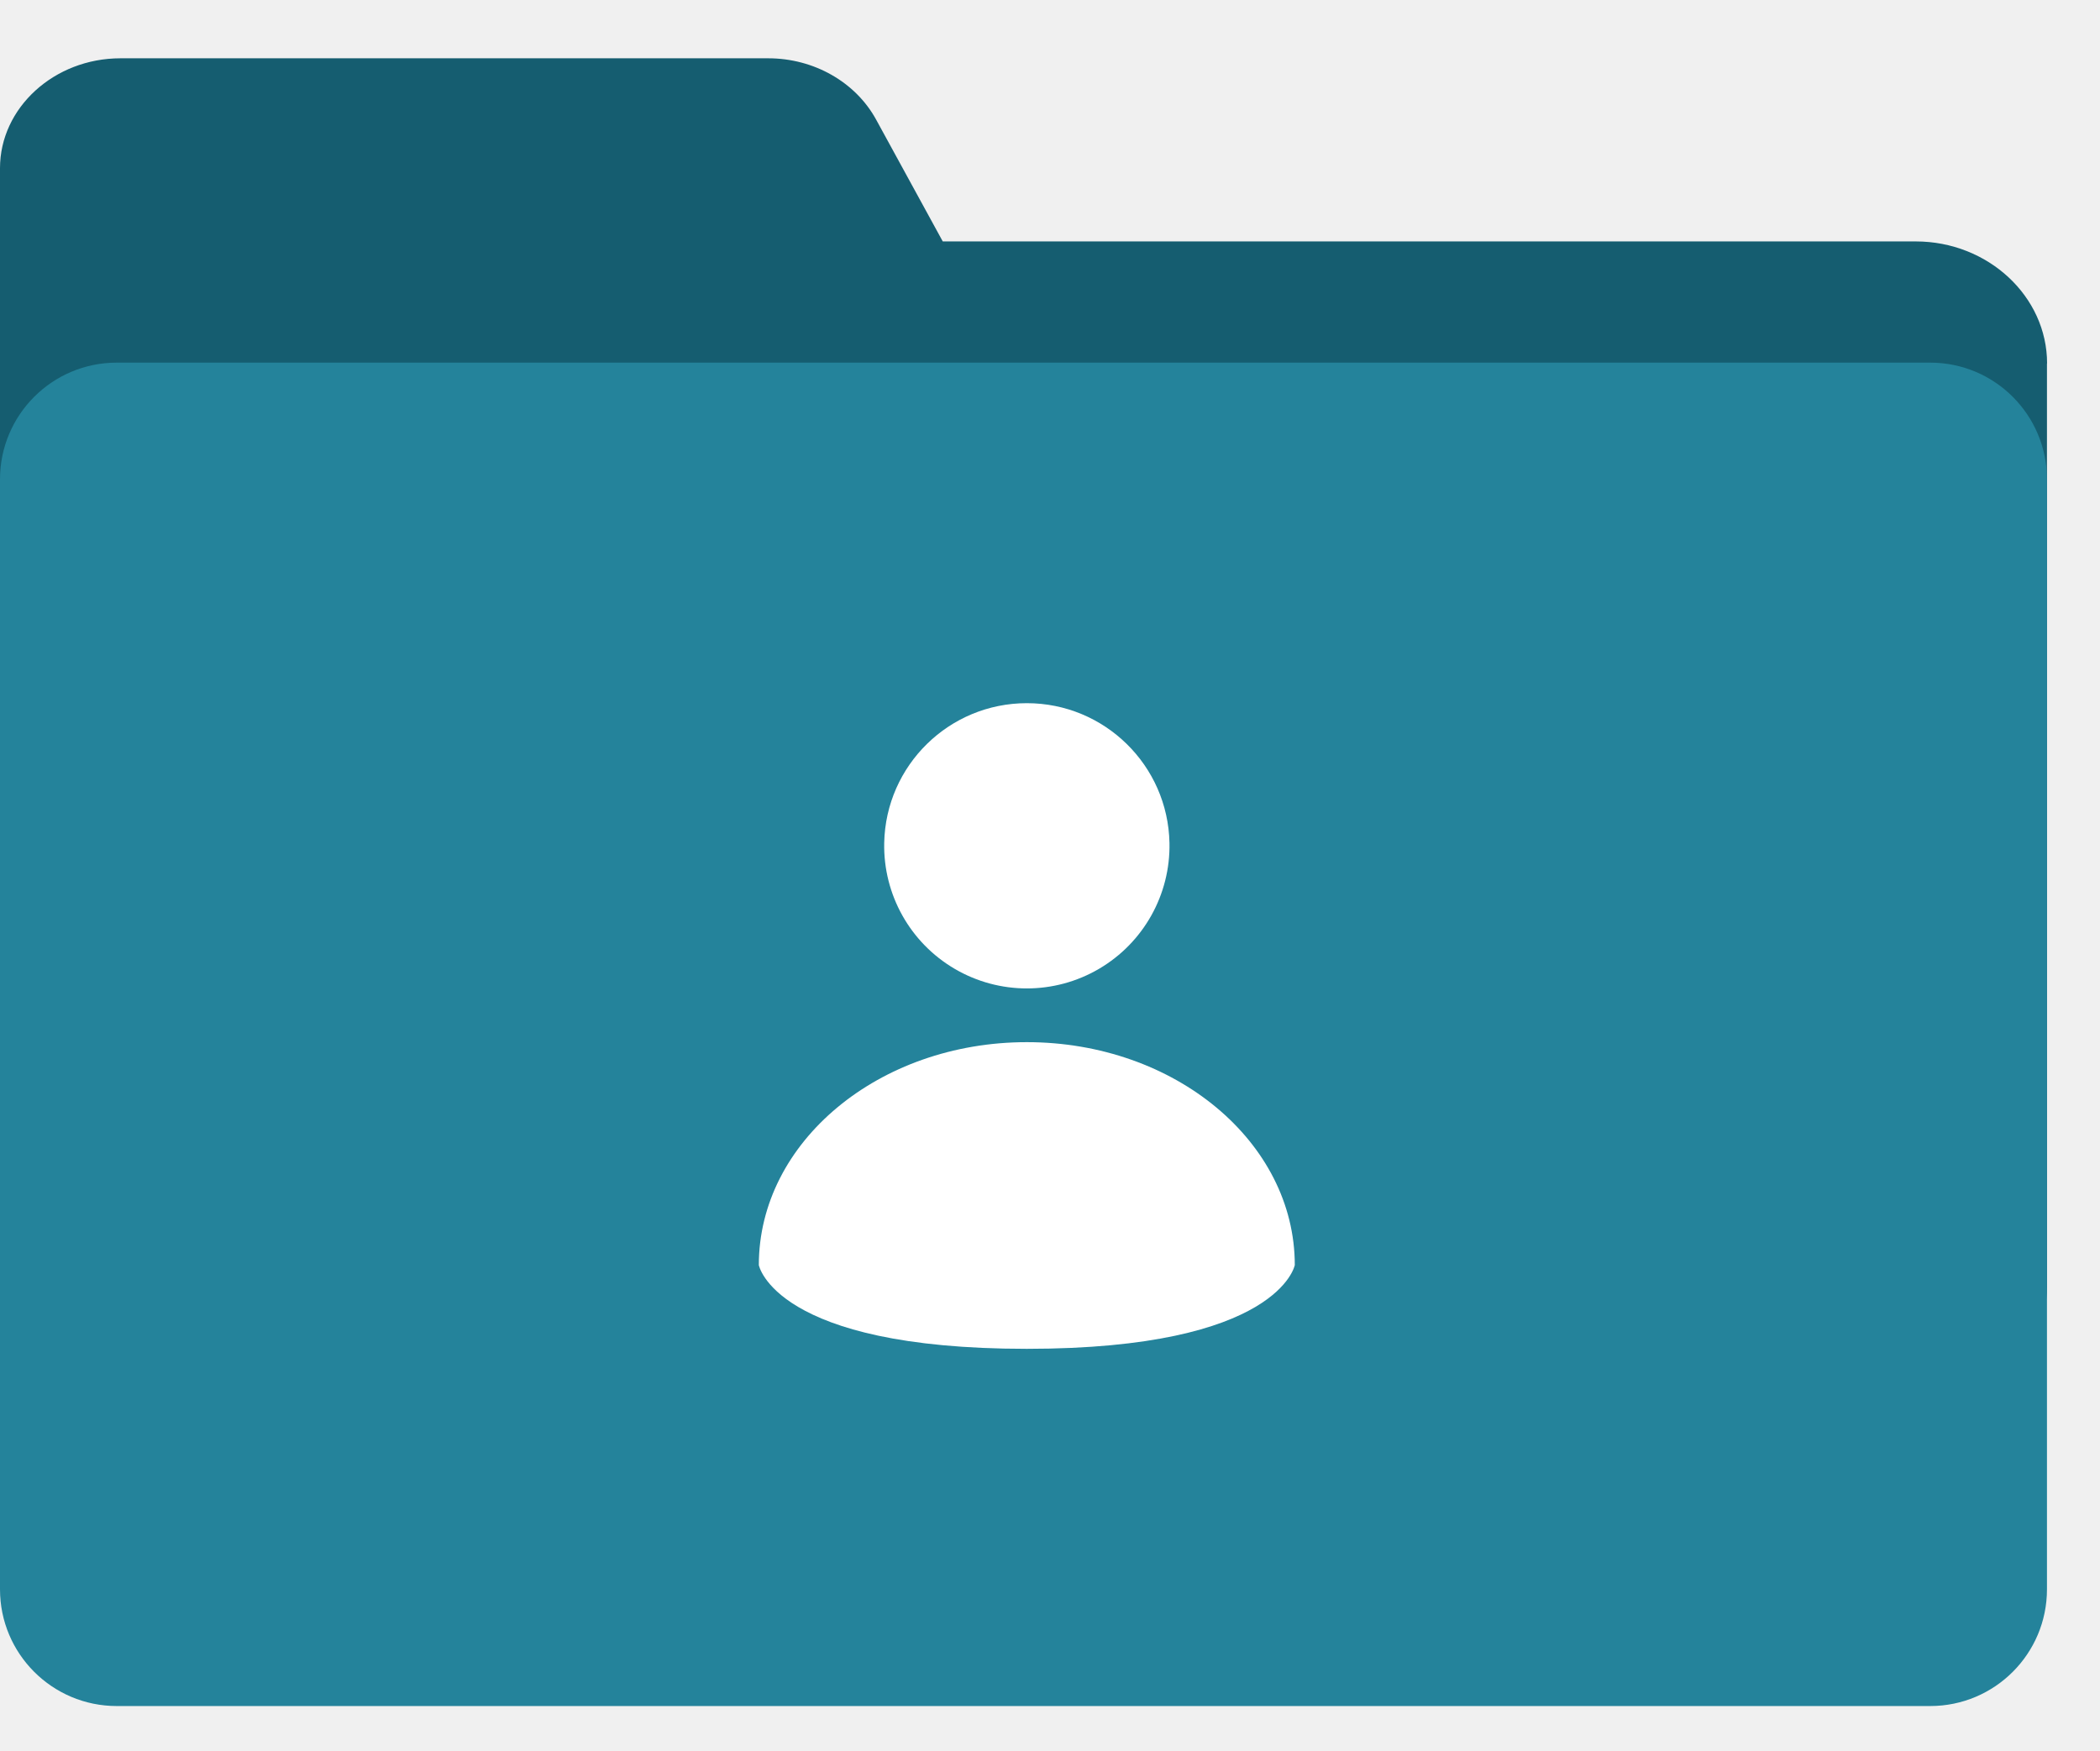
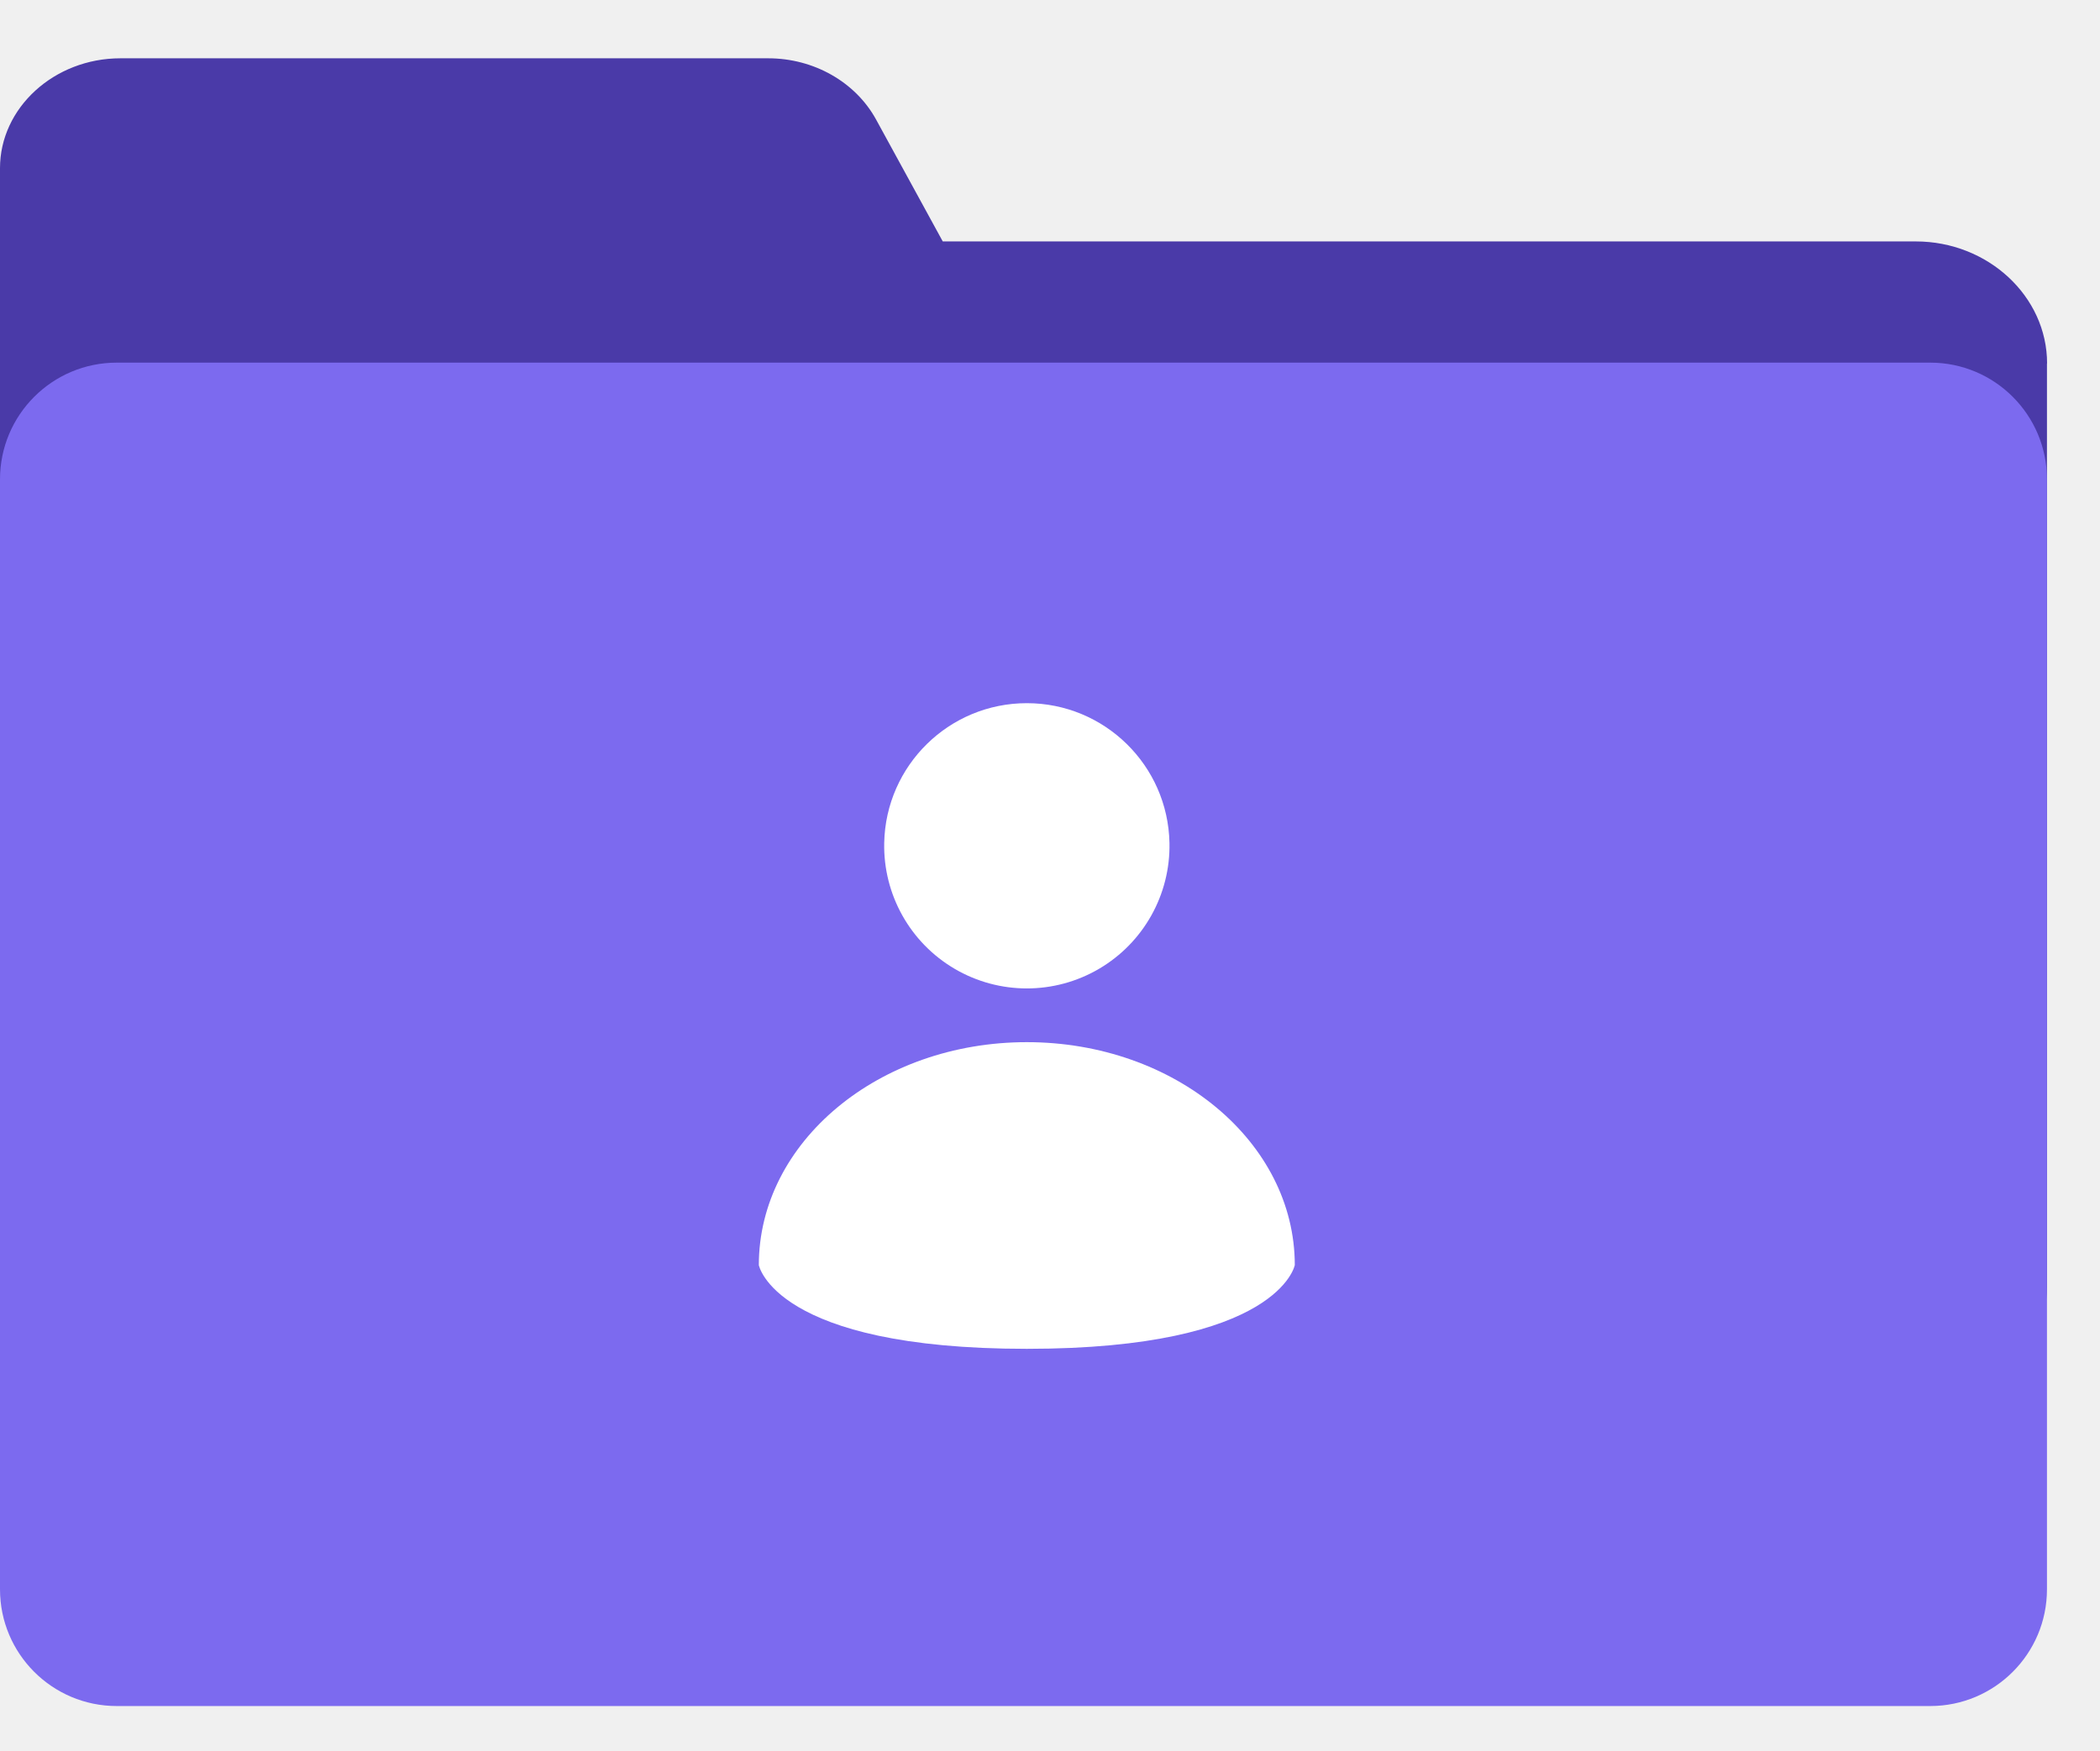
<svg xmlns="http://www.w3.org/2000/svg" t="1780592099206" class="icon" viewBox="0 0 1228 1024" version="1.1" p-id="1769" width="239.844" height="200">
-   <path d="M1196.988 212.582v540.058c0 39.595-34.475 71.373-76.766 71.373H323.243c-51.78 0-88.747-46.763-73.25-92.809l126.737-375.808H70.417C31.676 355.362 0 326.451 0 291.089V98.372C0 63.044 31.676 34.099 70.417 34.099h378.812c26.726 0 51.029 13.926 63.01 35.703l39.049 71.407H1120.256c42.257 0 76.8 32.119 76.8 71.373" fill="#155d70" p-id="1770" />
-   <path d="M1128.721 997.854H68.267a68.267 68.267 0 0 1-68.267-68.267V280.371a68.267 68.267 0 0 1 68.267-68.267h1060.454a68.267 68.267 0 0 1 68.267 68.267V929.587a68.267 68.267 0 0 1-68.267 68.267" fill="#24839b" p-id="1771" />
+   <path d="M1196.988 212.582v540.058c0 39.595-34.475 71.373-76.766 71.373H323.243c-51.78 0-88.747-46.763-73.25-92.809l126.737-375.808H70.417C31.676 355.362 0 326.451 0 291.089V98.372C0 63.044 31.676 34.099 70.417 34.099h378.812c26.726 0 51.029 13.926 63.01 35.703l39.049 71.407H1120.256c42.257 0 76.8 32.119 76.8 71.373" fill="#4a3aa8" p-id="1770" />
+   <path d="M1128.721 997.854H68.267a68.267 68.267 0 0 1-68.267-68.267V280.371a68.267 68.267 0 0 1 68.267-68.267h1060.454a68.267 68.267 0 0 1 68.267 68.267V929.587a68.267 68.267 0 0 1-68.267 68.267" fill="#7c6aef" p-id="1771" />
  <path d="M683.861 493.022a83.422 83.422 0 1 1-166.81 0 83.422 83.422 0 0 1 166.81 0" fill="#FFFFFF" p-id="1772" />
  <path d="M443.733 739.942C443.733 667.921 513.911 609.553 600.439 609.553c86.562 0 156.706 58.368 156.706 130.389 0 0-9.216 48.981-156.706 48.981S443.733 739.942 443.733 739.942" fill="#FFFFFF" p-id="1773" />
</svg>
